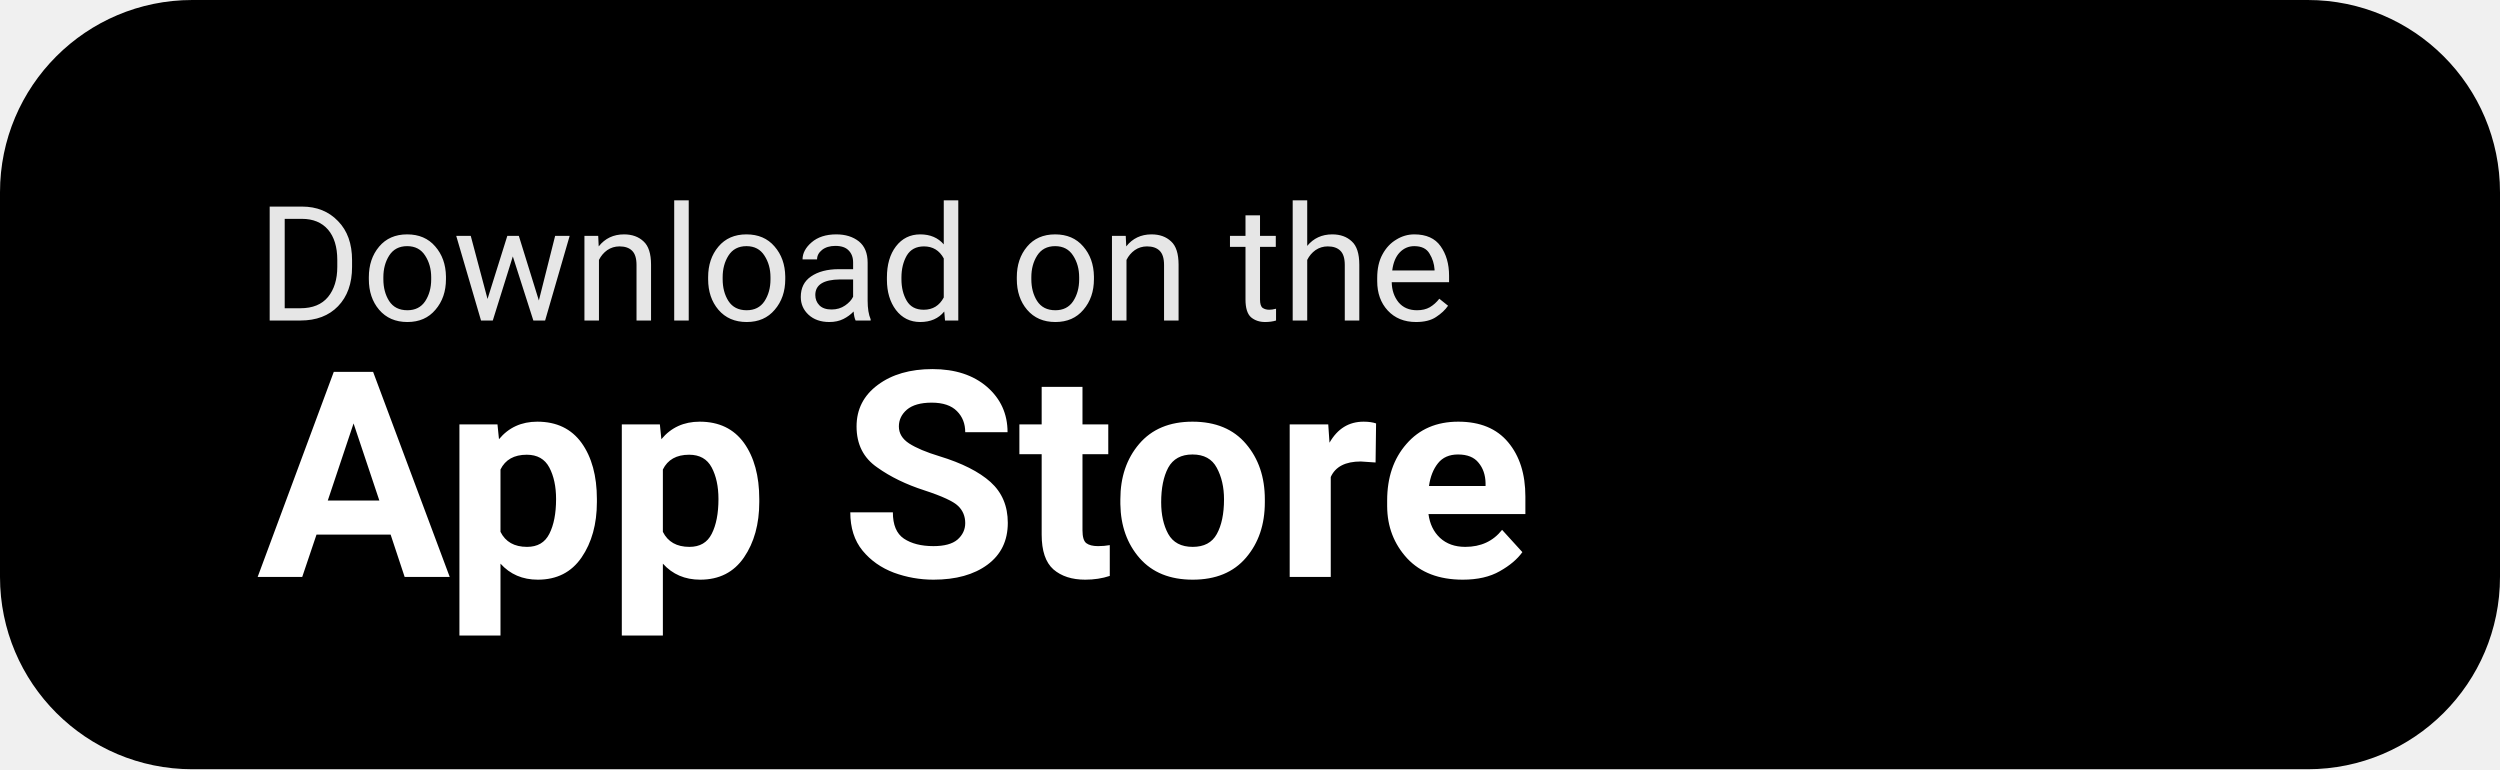
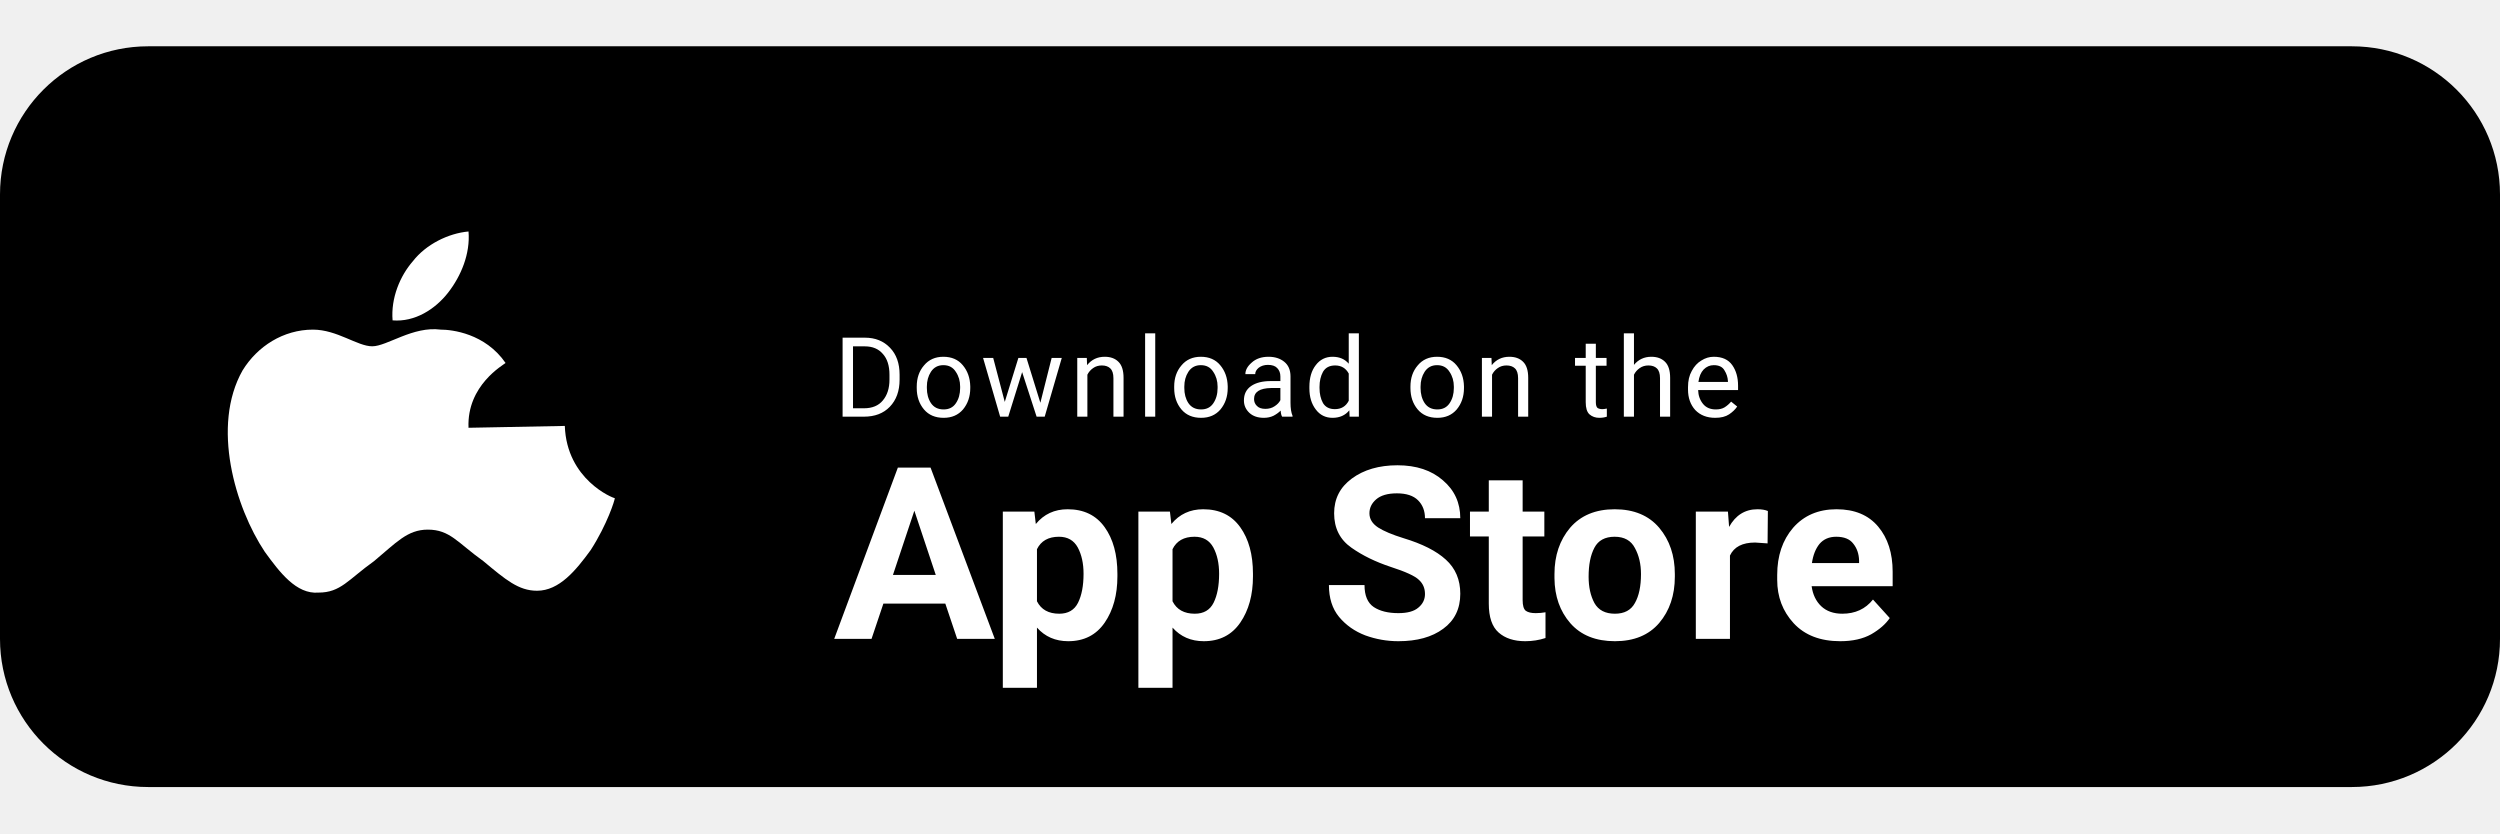
- <svg xmlns="http://www.w3.org/2000/svg" width="156" height="48" viewBox="0 0 156 48" role="img" aria-label="Download on the App Store">
-   <rect width="156" height="48" rx="12" fill="#000" />
-   <g fill="#fff" font-family="system-ui, -apple-system, Segoe UI, Roboto, Helvetica, Arial" text-anchor="start">
-     <text x="16" y="20" font-size="10" opacity=".9">Download on the</text>
-     <text x="16" y="36" font-size="18" font-weight="700">App Store</text>
+ <svg xmlns="http://www.w3.org/2000/svg" width="180" height="60" viewBox="0 0 135 40" role="img" aria-label="Download on the App Store">
+   <rect width="135" height="40" rx="8" fill="#000" />
+   <g transform="translate(10,8)" fill="#fff">
+     <path d="M15.3 12.6c-.1-2.3 1.9-3.4 2-3.5-1.1-1.6-2.9-1.8-3.5-1.8-1.5-.2-2.9.9-3.7.9-.8 0-1.9-.9-3.2-.9-1.6 0-3 .9-3.8 2.2-1.7 3-.4 7.4 1.2 9.8.8 1.1 1.7 2.3 2.9 2.2 1.2 0 1.6-.7 3-1.7 1.2-1 1.8-1.7 2.9-1.7 1.2 0 1.6.7 3 1.7 1.2 1 1.9 1.6 2.9 1.6 1.2 0 2.1-1.1 2.9-2.2.9-1.4 1.3-2.7 1.3-2.8-.1 0-2.6-1-2.7-3.9z" />
+     <path d="M14.2 5.3c.7-.9 1.2-2.1 1.1-3.3-1.1.1-2.3.7-3 1.6-.7.8-1.2 2-1.1 3.2 1.2.1 2.3-.6 3-1.5z" />
+   </g>
+   <g transform="translate(45,12)" fill="#fff">
+     <text x="0" y="8" font-family="SF Pro Text, -apple-system, BlinkMacSystemFont, 'Segoe UI', Roboto, Helvetica, Arial, sans-serif" font-size="6" font-weight="400" letter-spacing=".3">Download on the</text>
+     <text x="0" y="20" font-family="SF Pro Text, -apple-system, BlinkMacSystemFont, 'Segoe UI', Roboto, Helvetica, Arial, sans-serif" font-size="13" font-weight="600">App Store</text>
  </g>
</svg>
